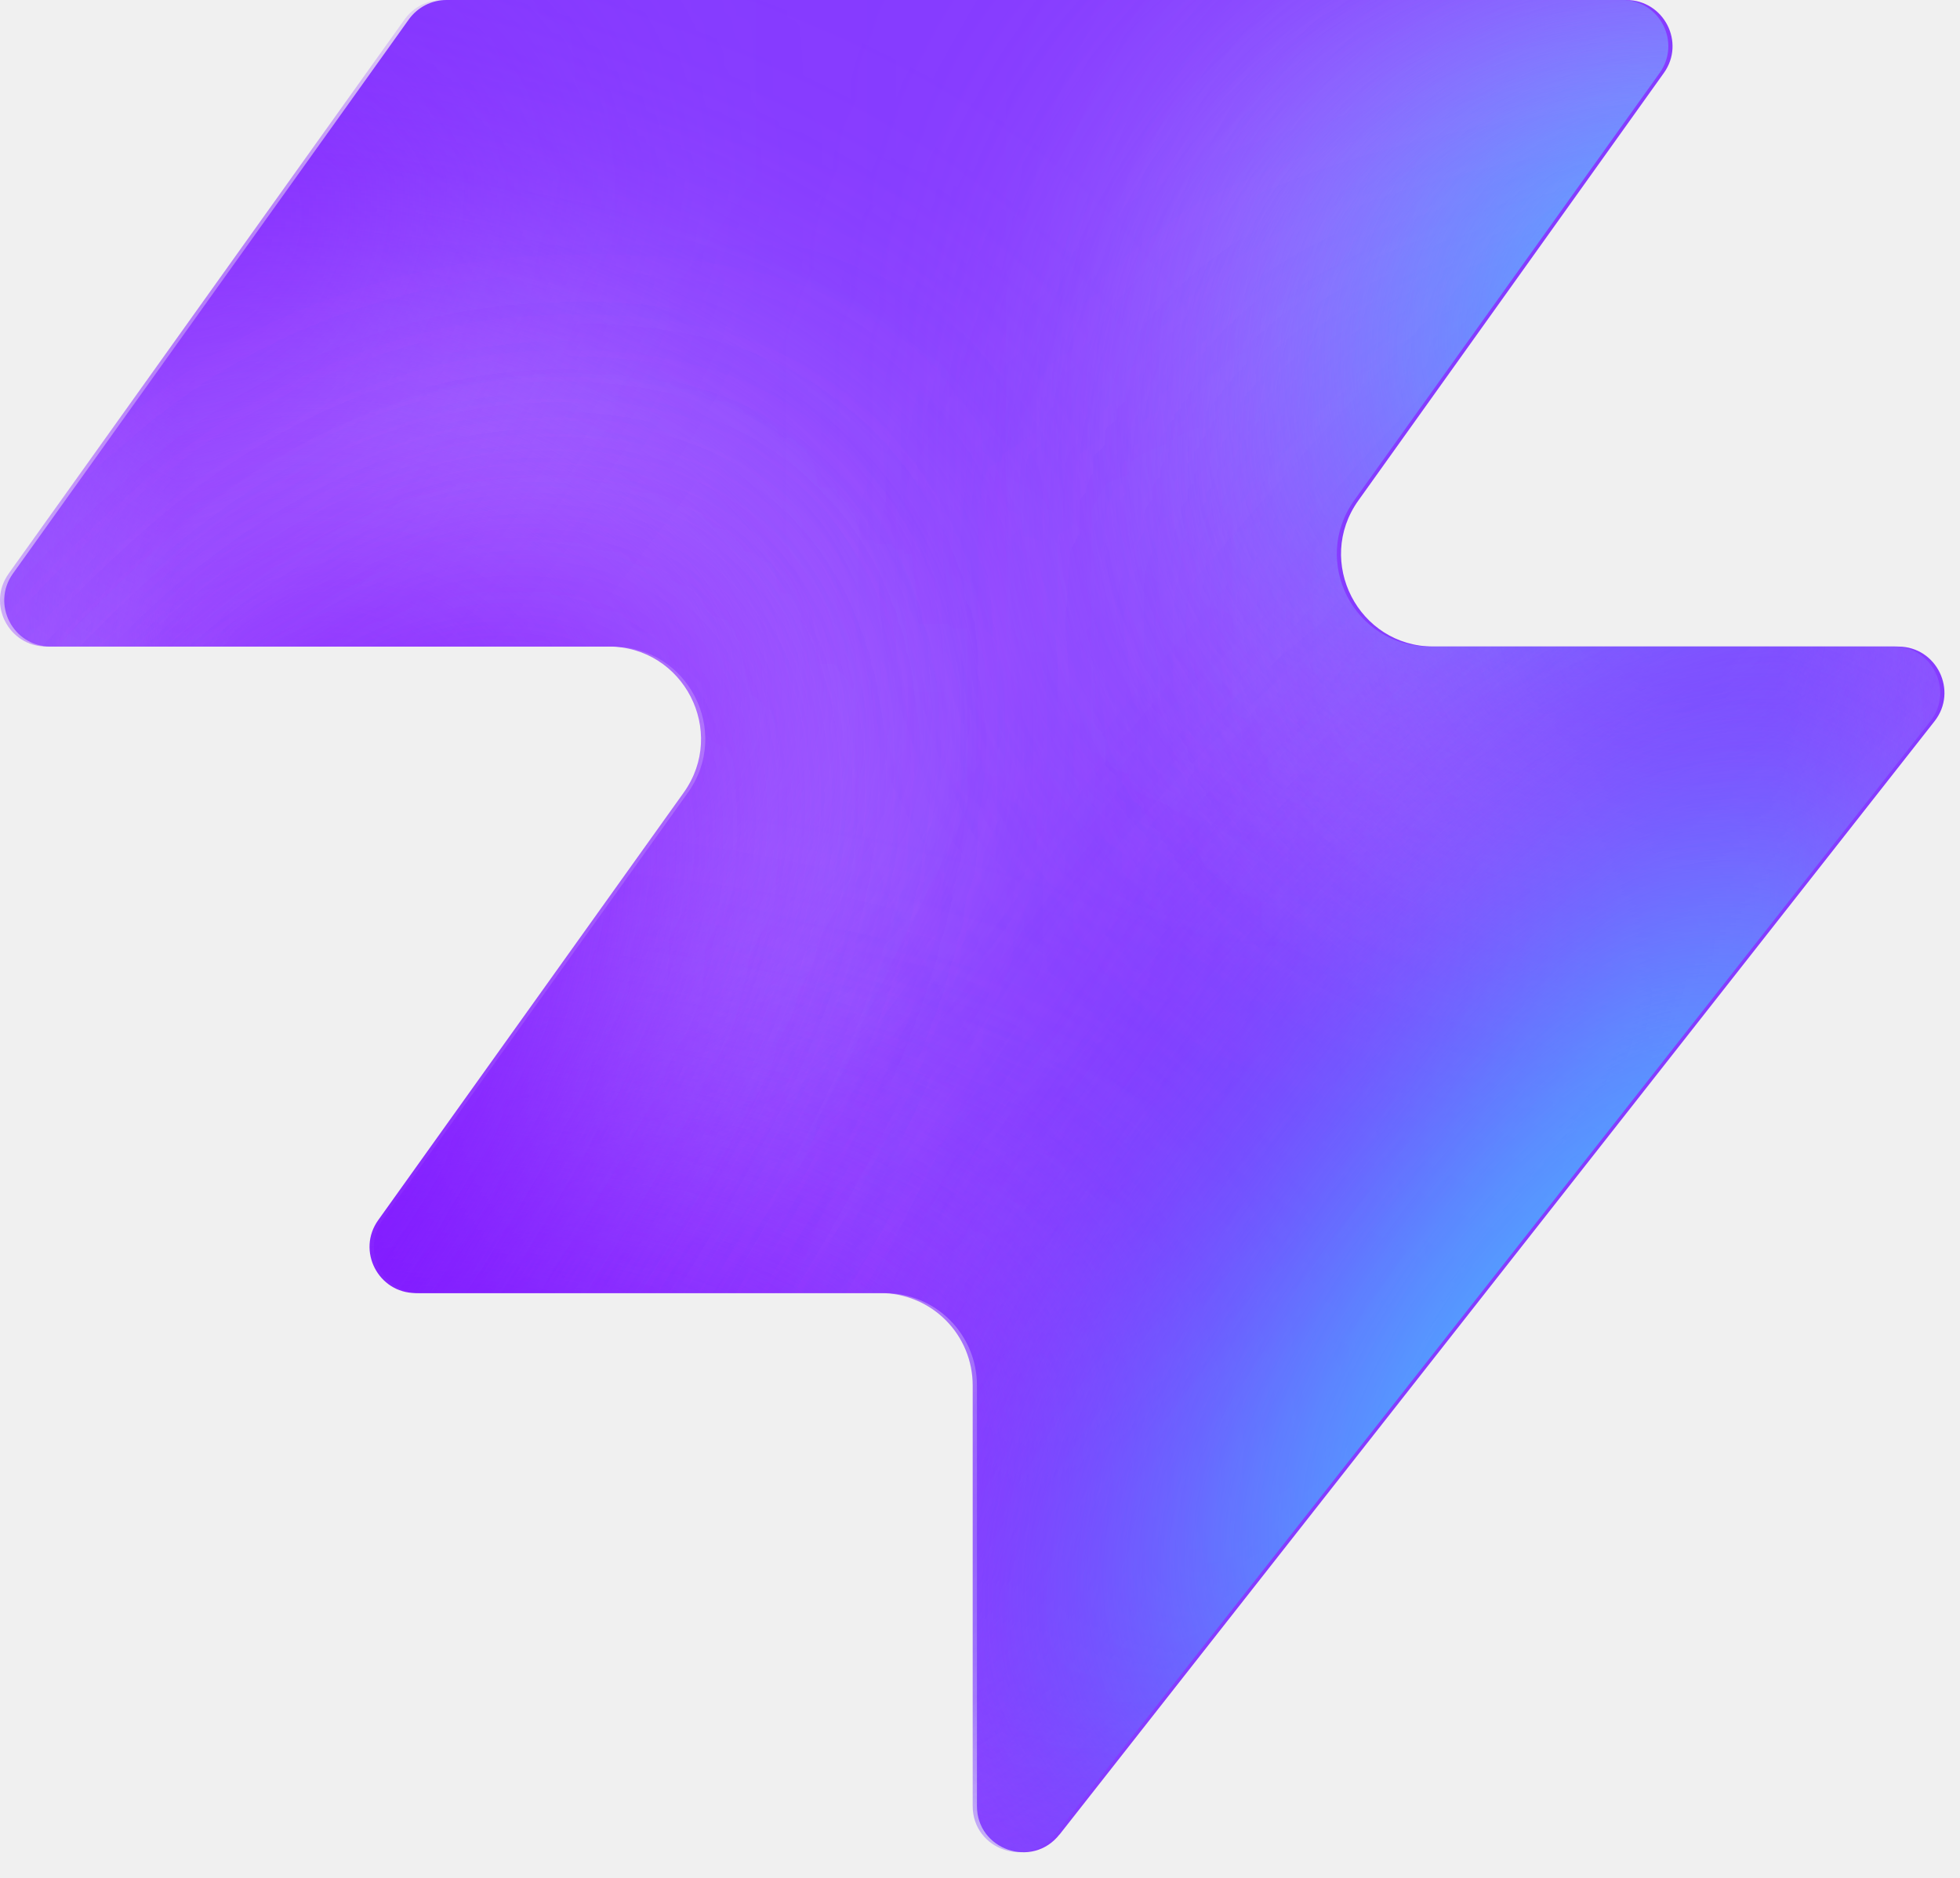
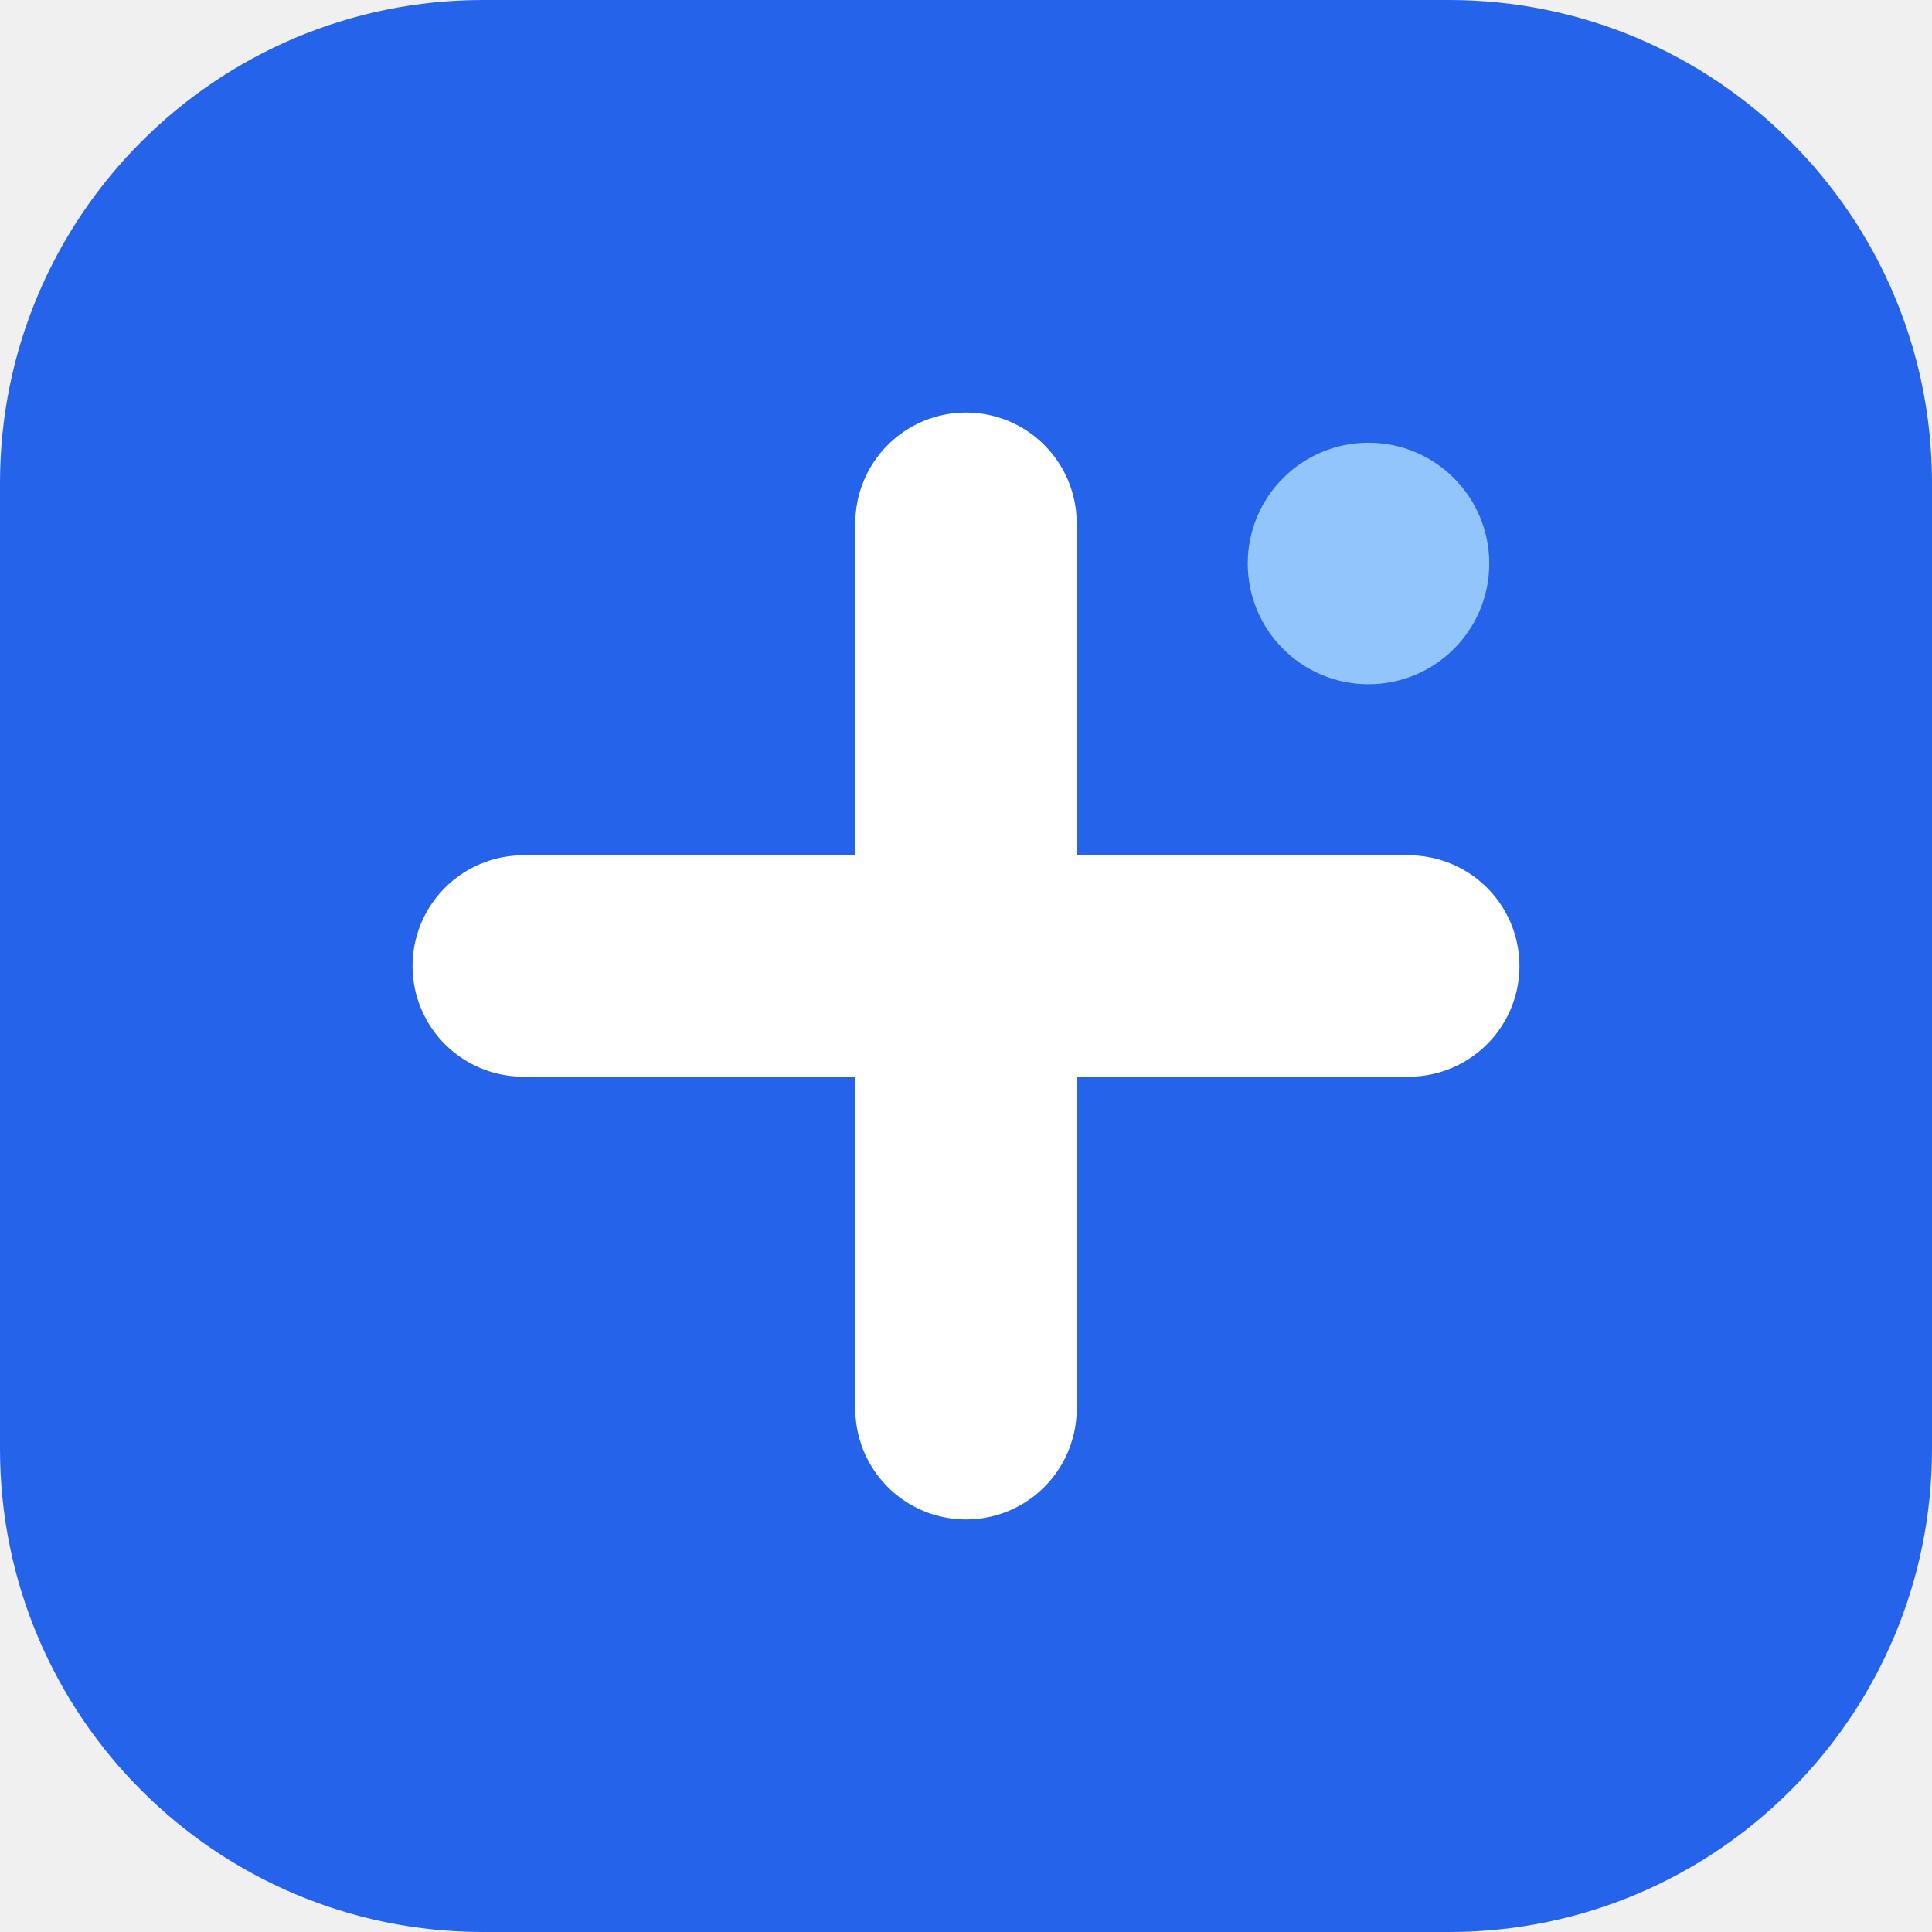
- <svg xmlns="http://www.w3.org/2000/svg" width="48" height="46" fill="none" viewBox="0 0 48 46">
-   <path fill="#863bff" d="M25.946 44.938c-.664.845-2.021.375-2.021-.698V33.937a2.26 2.26 0 0 0-2.262-2.262H10.287c-.92 0-1.456-1.04-.92-1.788l7.48-10.471c1.07-1.497 0-3.578-1.842-3.578H1.237c-.92 0-1.456-1.04-.92-1.788L10.013.474c.214-.297.556-.474.92-.474h28.894c.92 0 1.456 1.04.92 1.788l-7.48 10.471c-1.07 1.498 0 3.579 1.842 3.579h11.377c.943 0 1.473 1.088.89 1.83L25.947 44.94z" style="fill:#863bff;fill:color(display-p3 .525 .23 1);fill-opacity:1" />
-   <mask id="a" width="48" height="46" x="0" y="0" maskUnits="userSpaceOnUse" style="mask-type:alpha">
-     <path fill="#000" d="M25.842 44.938c-.664.844-2.021.375-2.021-.698V33.937a2.26 2.26 0 0 0-2.262-2.262H10.183c-.92 0-1.456-1.04-.92-1.788l7.48-10.471c1.07-1.498 0-3.579-1.842-3.579H1.133c-.92 0-1.456-1.04-.92-1.787L9.91.473c.214-.297.556-.474.92-.474h28.894c.92 0 1.456 1.04.92 1.788l-7.48 10.471c-1.07 1.498 0 3.578 1.842 3.578h11.377c.943 0 1.473 1.088.89 1.832L25.843 44.94z" style="fill:#000;fill-opacity:1" />
-   </mask>
-   <g mask="url(#a)">
-     <g filter="url(#b)">
-       <ellipse cx="5.508" cy="14.704" fill="#ede6ff" rx="5.508" ry="14.704" style="fill:#ede6ff;fill:color(display-p3 .927 .903 1);fill-opacity:1" transform="matrix(.00324 1 1 -.00324 -4.47 31.516)" />
-     </g>
-     <g filter="url(#c)">
-       <ellipse cx="10.399" cy="29.851" fill="#ede6ff" rx="10.399" ry="29.851" style="fill:#ede6ff;fill:color(display-p3 .927 .903 1);fill-opacity:1" transform="matrix(.00324 1 1 -.00324 -39.328 7.883)" />
-     </g>
-     <g filter="url(#d)">
-       <ellipse cx="5.508" cy="30.487" fill="#7e14ff" rx="5.508" ry="30.487" style="fill:#7e14ff;fill:color(display-p3 .492 .077 1);fill-opacity:1" transform="rotate(89.814 -25.913 -14.639)scale(1 -1)" />
-     </g>
-     <g filter="url(#e)">
-       <ellipse cx="5.508" cy="30.599" fill="#7e14ff" rx="5.508" ry="30.599" style="fill:#7e14ff;fill:color(display-p3 .492 .077 1);fill-opacity:1" transform="rotate(89.814 -32.644 -3.334)scale(1 -1)" />
-     </g>
-     <g filter="url(#f)">
-       <ellipse cx="5.508" cy="30.599" fill="#7e14ff" rx="5.508" ry="30.599" style="fill:#7e14ff;fill:color(display-p3 .492 .077 1);fill-opacity:1" transform="matrix(.00324 1 1 -.00324 -34.34 30.47)" />
-     </g>
-     <g filter="url(#g)">
-       <ellipse cx="14.072" cy="22.078" fill="#ede6ff" rx="14.072" ry="22.078" style="fill:#ede6ff;fill:color(display-p3 .927 .903 1);fill-opacity:1" transform="rotate(93.35 24.506 48.493)scale(-1 1)" />
-     </g>
-     <g filter="url(#h)">
-       <ellipse cx="3.47" cy="21.501" fill="#7e14ff" rx="3.47" ry="21.501" style="fill:#7e14ff;fill:color(display-p3 .492 .077 1);fill-opacity:1" transform="rotate(89.009 28.708 47.59)scale(-1 1)" />
-     </g>
-     <g filter="url(#i)">
-       <ellipse cx="3.47" cy="21.501" fill="#7e14ff" rx="3.47" ry="21.501" style="fill:#7e14ff;fill:color(display-p3 .492 .077 1);fill-opacity:1" transform="rotate(89.009 28.708 47.59)scale(-1 1)" />
-     </g>
-     <g filter="url(#j)">
-       <ellipse cx=".387" cy="8.972" fill="#7e14ff" rx="4.407" ry="29.108" style="fill:#7e14ff;fill:color(display-p3 .492 .077 1);fill-opacity:1" transform="rotate(39.51 .387 8.972)" />
-     </g>
-     <g filter="url(#k)">
-       <ellipse cx="47.523" cy="-6.092" fill="#7e14ff" rx="4.407" ry="29.108" style="fill:#7e14ff;fill:color(display-p3 .492 .077 1);fill-opacity:1" transform="rotate(37.892 47.523 -6.092)" />
-     </g>
-     <g filter="url(#l)">
-       <ellipse cx="41.412" cy="6.333" fill="#47bfff" rx="5.971" ry="9.665" style="fill:#47bfff;fill:color(display-p3 .28 .748 1);fill-opacity:1" transform="rotate(37.892 41.412 6.333)" />
-     </g>
-     <g filter="url(#m)">
-       <ellipse cx="-1.879" cy="38.332" fill="#7e14ff" rx="4.407" ry="29.108" style="fill:#7e14ff;fill:color(display-p3 .492 .077 1);fill-opacity:1" transform="rotate(37.892 -1.88 38.332)" />
-     </g>
-     <g filter="url(#n)">
-       <ellipse cx="-1.879" cy="38.332" fill="#7e14ff" rx="4.407" ry="29.108" style="fill:#7e14ff;fill:color(display-p3 .492 .077 1);fill-opacity:1" transform="rotate(37.892 -1.88 38.332)" />
-     </g>
-     <g filter="url(#o)">
-       <ellipse cx="35.651" cy="29.907" fill="#7e14ff" rx="4.407" ry="29.108" style="fill:#7e14ff;fill:color(display-p3 .492 .077 1);fill-opacity:1" transform="rotate(37.892 35.651 29.907)" />
-     </g>
-     <g filter="url(#p)">
-       <ellipse cx="38.418" cy="32.4" fill="#47bfff" rx="5.971" ry="15.297" style="fill:#47bfff;fill:color(display-p3 .28 .748 1);fill-opacity:1" transform="rotate(37.892 38.418 32.4)" />
-     </g>
-   </g>
-   <defs>
-     <filter id="b" width="60.045" height="41.654" x="-19.77" y="16.149" color-interpolation-filters="sRGB" filterUnits="userSpaceOnUse">
-       <feFlood flood-opacity="0" result="BackgroundImageFix" />
-       <feBlend in="SourceGraphic" in2="BackgroundImageFix" result="shape" />
-       <feGaussianBlur result="effect1_foregroundBlur_2002_17158" stdDeviation="7.659" />
-     </filter>
-     <filter id="c" width="90.34" height="51.437" x="-54.613" y="-7.533" color-interpolation-filters="sRGB" filterUnits="userSpaceOnUse">
-       <feFlood flood-opacity="0" result="BackgroundImageFix" />
-       <feBlend in="SourceGraphic" in2="BackgroundImageFix" result="shape" />
-       <feGaussianBlur result="effect1_foregroundBlur_2002_17158" stdDeviation="7.659" />
-     </filter>
-     <filter id="d" width="79.355" height="29.4" x="-49.64" y="2.03" color-interpolation-filters="sRGB" filterUnits="userSpaceOnUse">
-       <feFlood flood-opacity="0" result="BackgroundImageFix" />
-       <feBlend in="SourceGraphic" in2="BackgroundImageFix" result="shape" />
-       <feGaussianBlur result="effect1_foregroundBlur_2002_17158" stdDeviation="4.596" />
-     </filter>
-     <filter id="e" width="79.579" height="29.4" x="-45.045" y="20.029" color-interpolation-filters="sRGB" filterUnits="userSpaceOnUse">
-       <feFlood flood-opacity="0" result="BackgroundImageFix" />
-       <feBlend in="SourceGraphic" in2="BackgroundImageFix" result="shape" />
-       <feGaussianBlur result="effect1_foregroundBlur_2002_17158" stdDeviation="4.596" />
-     </filter>
-     <filter id="f" width="79.579" height="29.4" x="-43.513" y="21.178" color-interpolation-filters="sRGB" filterUnits="userSpaceOnUse">
-       <feFlood flood-opacity="0" result="BackgroundImageFix" />
-       <feBlend in="SourceGraphic" in2="BackgroundImageFix" result="shape" />
-       <feGaussianBlur result="effect1_foregroundBlur_2002_17158" stdDeviation="4.596" />
-     </filter>
-     <filter id="g" width="74.749" height="58.852" x="15.756" y="-17.901" color-interpolation-filters="sRGB" filterUnits="userSpaceOnUse">
-       <feFlood flood-opacity="0" result="BackgroundImageFix" />
-       <feBlend in="SourceGraphic" in2="BackgroundImageFix" result="shape" />
-       <feGaussianBlur result="effect1_foregroundBlur_2002_17158" stdDeviation="7.659" />
-     </filter>
-     <filter id="h" width="61.377" height="25.362" x="23.548" y="2.284" color-interpolation-filters="sRGB" filterUnits="userSpaceOnUse">
-       <feFlood flood-opacity="0" result="BackgroundImageFix" />
-       <feBlend in="SourceGraphic" in2="BackgroundImageFix" result="shape" />
-       <feGaussianBlur result="effect1_foregroundBlur_2002_17158" stdDeviation="4.596" />
-     </filter>
-     <filter id="i" width="61.377" height="25.362" x="23.548" y="2.284" color-interpolation-filters="sRGB" filterUnits="userSpaceOnUse">
-       <feFlood flood-opacity="0" result="BackgroundImageFix" />
-       <feBlend in="SourceGraphic" in2="BackgroundImageFix" result="shape" />
-       <feGaussianBlur result="effect1_foregroundBlur_2002_17158" stdDeviation="4.596" />
-     </filter>
-     <filter id="j" width="56.045" height="63.649" x="-27.636" y="-22.853" color-interpolation-filters="sRGB" filterUnits="userSpaceOnUse">
-       <feFlood flood-opacity="0" result="BackgroundImageFix" />
-       <feBlend in="SourceGraphic" in2="BackgroundImageFix" result="shape" />
-       <feGaussianBlur result="effect1_foregroundBlur_2002_17158" stdDeviation="4.596" />
-     </filter>
-     <filter id="k" width="54.814" height="64.646" x="20.116" y="-38.415" color-interpolation-filters="sRGB" filterUnits="userSpaceOnUse">
-       <feFlood flood-opacity="0" result="BackgroundImageFix" />
-       <feBlend in="SourceGraphic" in2="BackgroundImageFix" result="shape" />
-       <feGaussianBlur result="effect1_foregroundBlur_2002_17158" stdDeviation="4.596" />
-     </filter>
-     <filter id="l" width="33.541" height="35.313" x="24.641" y="-11.323" color-interpolation-filters="sRGB" filterUnits="userSpaceOnUse">
-       <feFlood flood-opacity="0" result="BackgroundImageFix" />
-       <feBlend in="SourceGraphic" in2="BackgroundImageFix" result="shape" />
-       <feGaussianBlur result="effect1_foregroundBlur_2002_17158" stdDeviation="4.596" />
-     </filter>
-     <filter id="m" width="54.814" height="64.646" x="-29.286" y="6.009" color-interpolation-filters="sRGB" filterUnits="userSpaceOnUse">
-       <feFlood flood-opacity="0" result="BackgroundImageFix" />
-       <feBlend in="SourceGraphic" in2="BackgroundImageFix" result="shape" />
-       <feGaussianBlur result="effect1_foregroundBlur_2002_17158" stdDeviation="4.596" />
-     </filter>
-     <filter id="n" width="54.814" height="64.646" x="-29.286" y="6.009" color-interpolation-filters="sRGB" filterUnits="userSpaceOnUse">
-       <feFlood flood-opacity="0" result="BackgroundImageFix" />
-       <feBlend in="SourceGraphic" in2="BackgroundImageFix" result="shape" />
-       <feGaussianBlur result="effect1_foregroundBlur_2002_17158" stdDeviation="4.596" />
-     </filter>
-     <filter id="o" width="54.814" height="64.646" x="8.244" y="-2.416" color-interpolation-filters="sRGB" filterUnits="userSpaceOnUse">
-       <feFlood flood-opacity="0" result="BackgroundImageFix" />
-       <feBlend in="SourceGraphic" in2="BackgroundImageFix" result="shape" />
-       <feGaussianBlur result="effect1_foregroundBlur_2002_17158" stdDeviation="4.596" />
-     </filter>
-     <filter id="p" width="39.409" height="43.623" x="18.713" y="10.588" color-interpolation-filters="sRGB" filterUnits="userSpaceOnUse">
-       <feFlood flood-opacity="0" result="BackgroundImageFix" />
-       <feBlend in="SourceGraphic" in2="BackgroundImageFix" result="shape" />
-       <feGaussianBlur result="effect1_foregroundBlur_2002_17158" stdDeviation="4.596" />
-     </filter>
-   </defs>
+ <svg xmlns="http://www.w3.org/2000/svg" viewBox="0 0 48 48" width="48" height="48">
+   <rect width="48" height="48" rx="12" fill="#2563eb" />
+   <path d="M24 13v22M13 24h22" stroke="#ffffff" stroke-width="5.5" stroke-linecap="round" />
+   <circle cx="34" cy="14" r="3" fill="#93c5fd" />
</svg>
